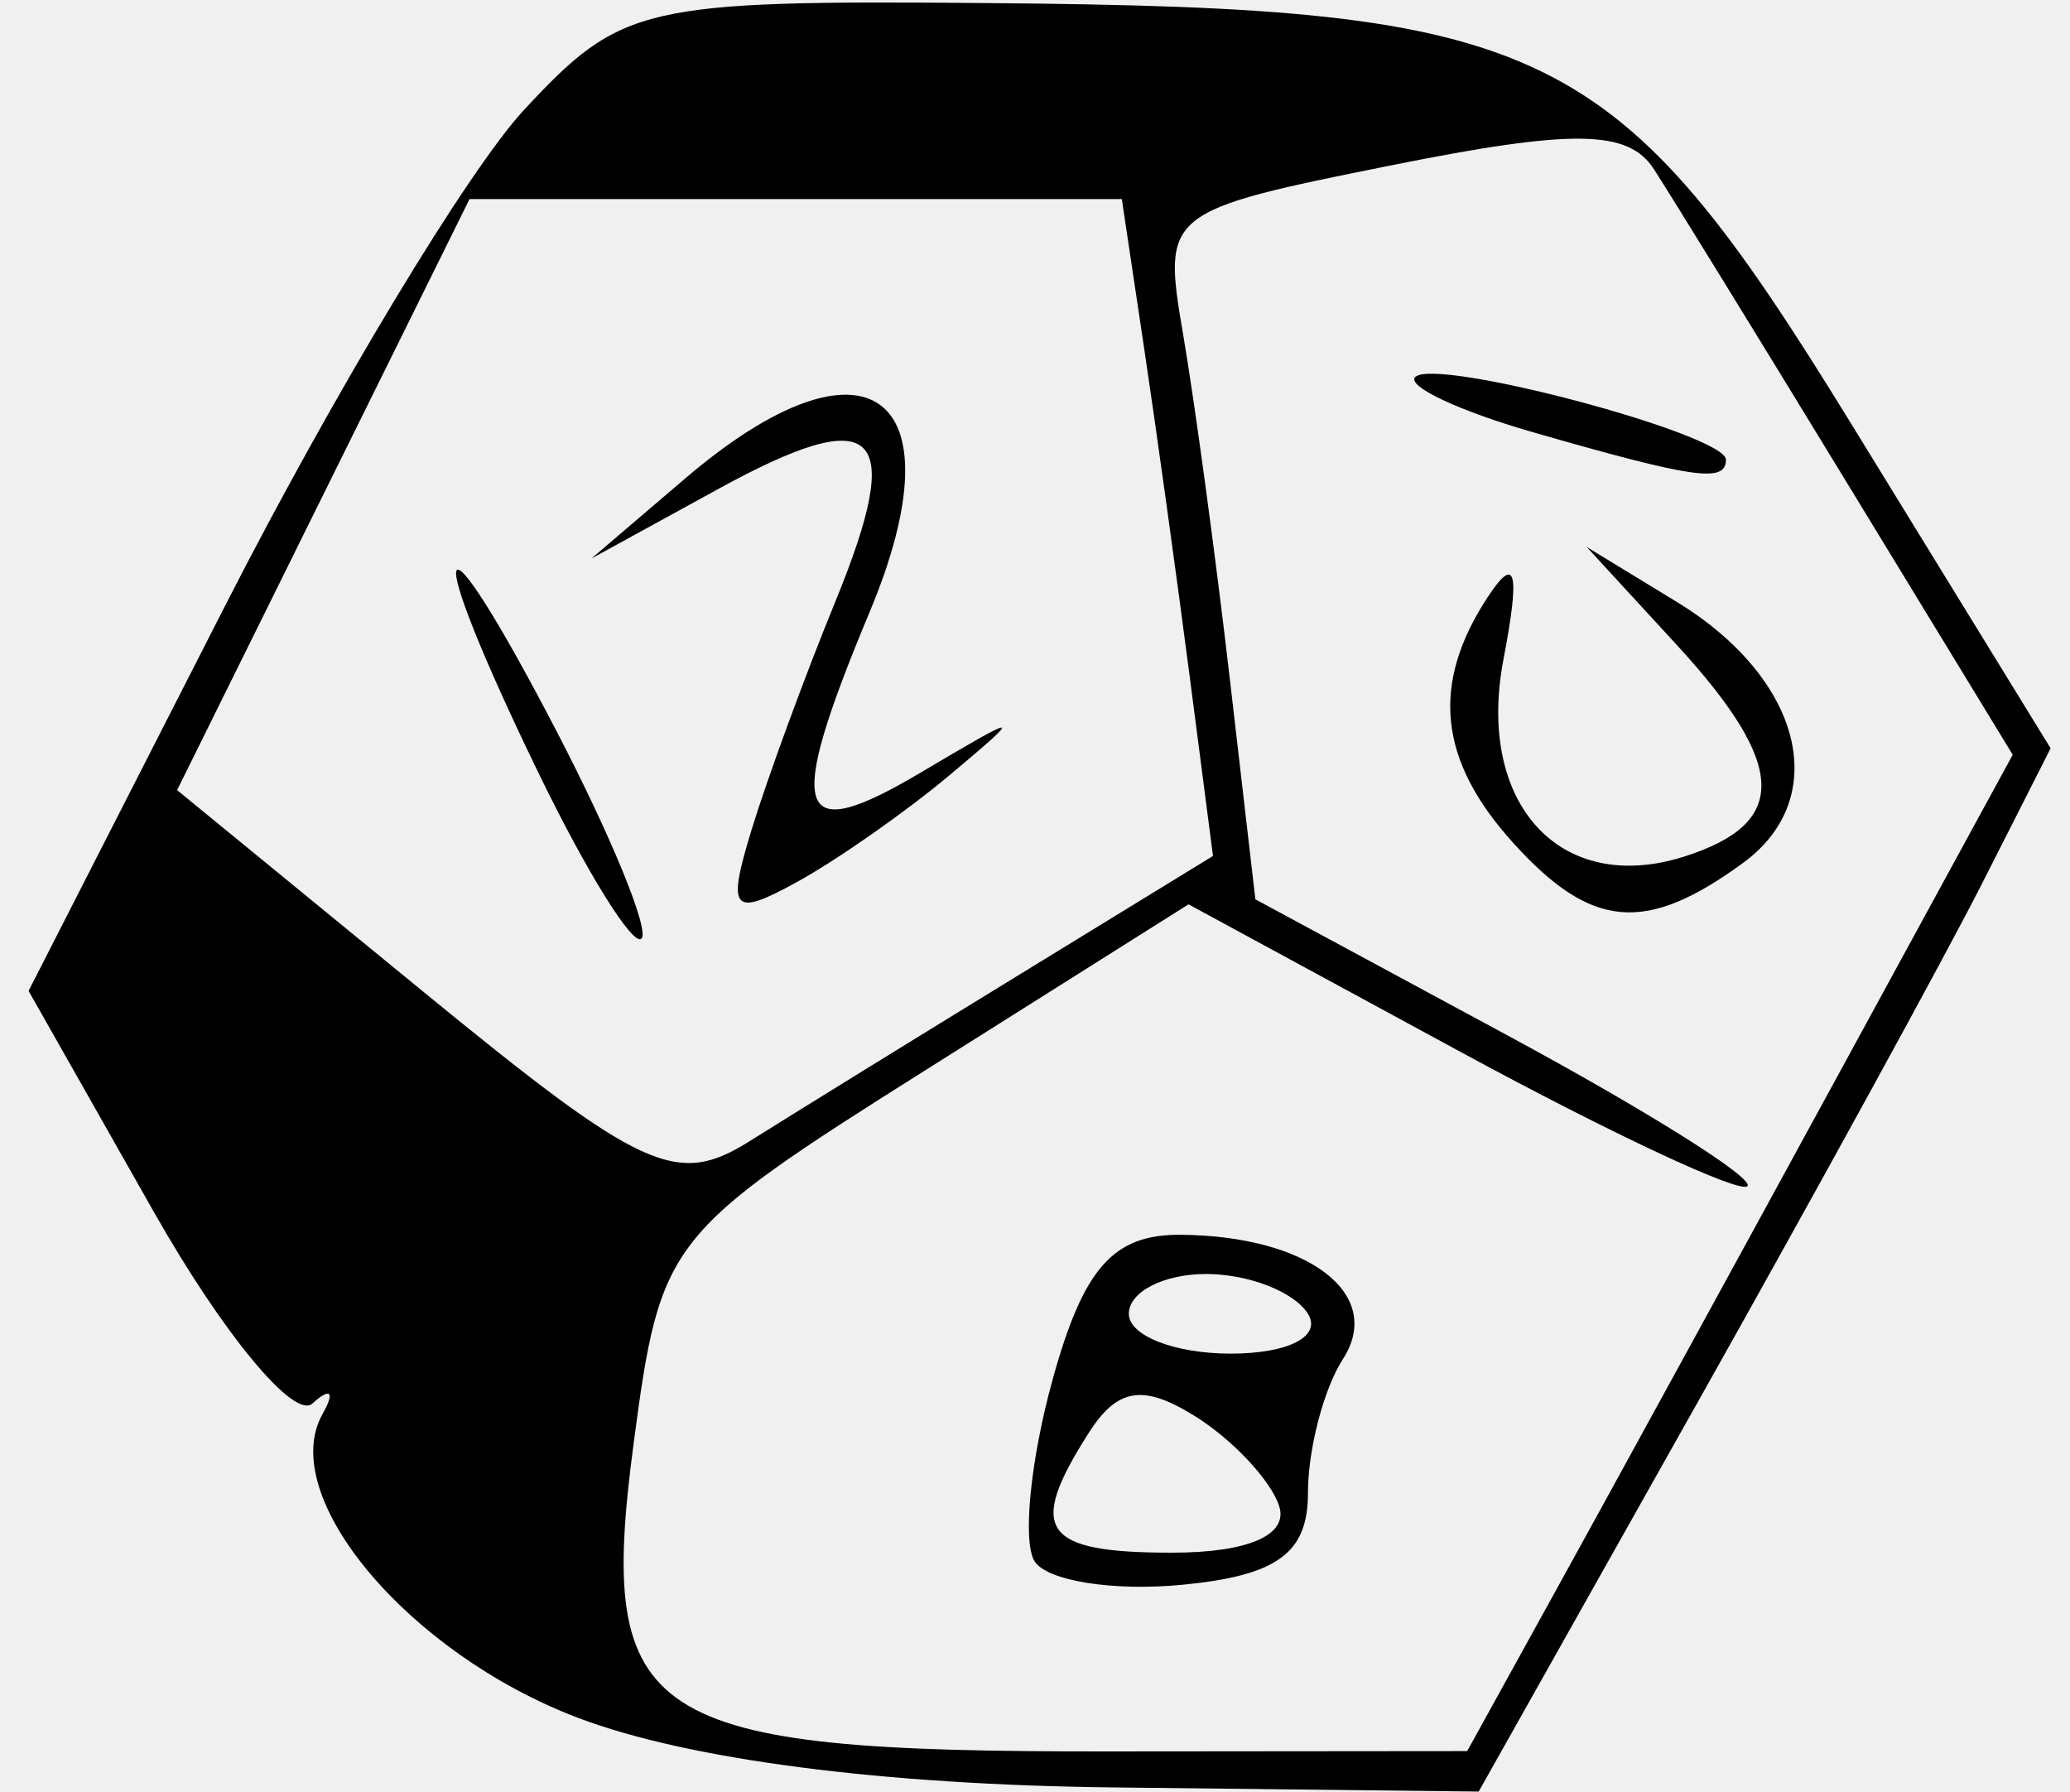
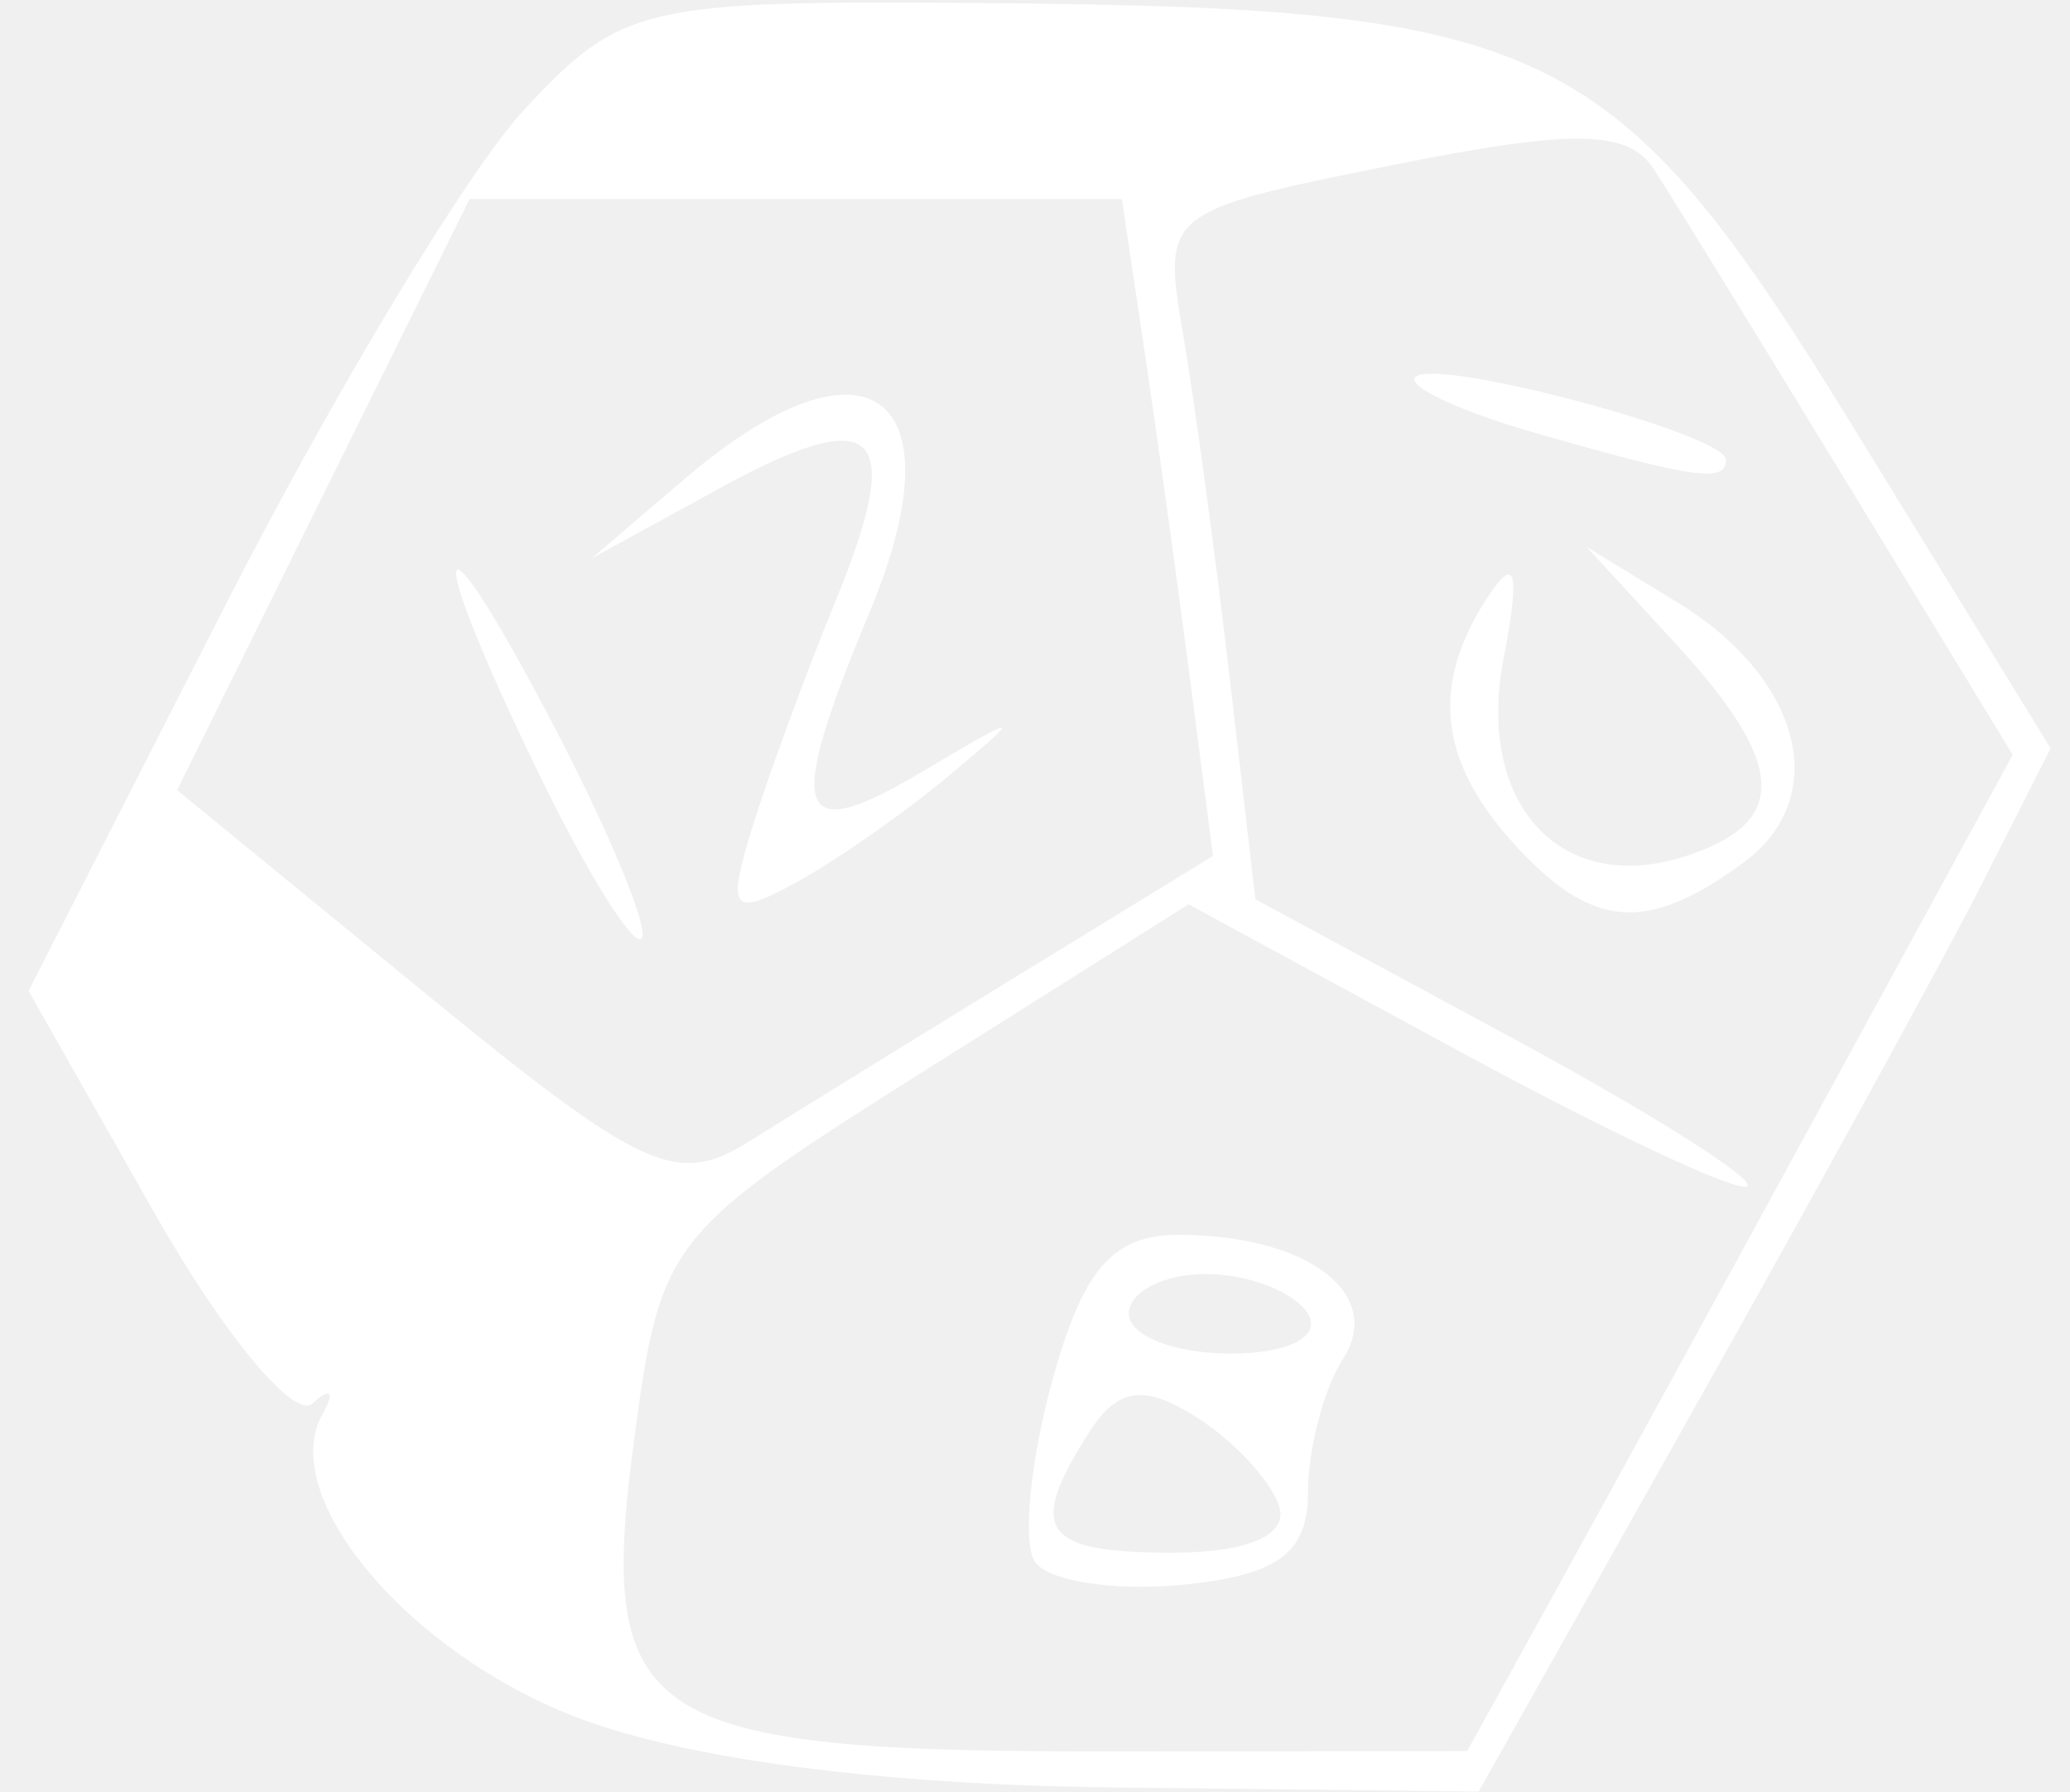
- <svg xmlns="http://www.w3.org/2000/svg" width="52px" height="45px" viewBox="0 0 52 45" version="1.1">
+ <svg xmlns="http://www.w3.org/2000/svg" width="52" height="45">
+   <defs>
+     <style>*{fill:#fff}</style>
+   </defs>
  <g id="Page-1" stroke="none" stroke-width="1" fill="none" fill-rule="evenodd">
-     <g id="rpg_dice" transform="translate(-101, -7)" fill="#000000" fill-rule="nonzero">
-       <path d="M115.516,50.147 C111.255,48.53 107.937,44.578 109.105,42.513 C109.42,41.956 109.304,41.839 108.848,42.253 C108.391,42.667 106.601,40.504 104.868,37.447 L101.718,31.889 L106.666,22.194 C109.388,16.863 112.765,11.263 114.173,9.75 C116.613,7.127 117.148,7.004 125.794,7.077 C139.902,7.196 141.586,8.016 147.506,17.648 L152.513,25.796 L150.814,29.148 C149.88,30.992 146.647,36.888 143.631,42.25 L138.146,52 L129.001,51.897 C123.162,51.832 118.288,51.199 115.516,50.147 L115.516,50.147 Z M140.199,46.742 C141.487,44.409 144.57,38.778 147.051,34.229 L151.561,25.958 L147.459,19.229 C145.203,15.528 142.992,11.936 142.545,11.246 C141.905,10.256 140.516,10.236 135.963,11.15 C130.246,12.298 130.197,12.338 130.722,15.405 C131.013,17.107 131.54,20.995 131.893,24.044 L132.536,29.589 L138.89,33.018 C142.384,34.904 145.087,36.603 144.896,36.794 C144.705,36.985 141.468,35.471 137.702,33.428 L130.857,29.715 L124.231,33.891 C117.737,37.985 117.592,38.17 116.918,43.251 C115.989,50.251 117.142,51.002 128.798,50.992 L137.857,50.984 L140.199,46.742 L140.199,46.742 Z M126.988,46.213 C126.682,45.717 126.886,43.667 127.441,41.656 C128.216,38.851 128.964,38.004 130.654,38.015 C133.868,38.038 135.787,39.506 134.735,41.138 C134.252,41.887 133.857,43.4 133.857,44.5 C133.857,46.013 133.088,46.575 130.701,46.806 C128.965,46.975 127.294,46.708 126.988,46.213 Z M133.131,44.821 C132.914,44.173 131.964,43.161 131.019,42.571 C129.714,41.758 129.069,41.861 128.344,43 C126.79,45.437 127.183,46 130.44,46 C132.363,46 133.375,45.556 133.131,44.821 L133.131,44.821 Z M133.857,40 C133.517,39.45 132.365,39 131.298,39 C130.23,39 129.357,39.45 129.357,40 C129.357,40.55 130.508,41 131.916,41 C133.367,41 134.207,40.567 133.857,40 Z M139.012,28.171 C137.136,26.099 136.938,24.186 138.371,22 C139.08,20.919 139.191,21.353 138.769,23.556 C138.074,27.188 140.194,29.504 143.309,28.515 C145.953,27.676 145.898,26.217 143.107,23.183 L140.857,20.737 L143.118,22.116 C146.27,24.038 147.033,27.033 144.788,28.674 C142.342,30.462 140.978,30.344 139.012,28.171 Z M139.497,17.853 C137.649,17.321 136.325,16.699 136.553,16.47 C137.058,15.965 144.357,17.908 144.357,18.547 C144.357,19.136 143.563,19.023 139.497,17.853 L139.497,17.853 Z M126.664,31.446 L131.471,28.5 L130.887,24 C130.566,21.525 130.051,17.813 129.742,15.75 L129.181,12 L120.988,12 L112.795,12 L109.122,19.423 L105.449,26.846 L111.618,31.897 C117.131,36.413 118.002,36.813 119.821,35.67 C120.941,34.967 124.02,33.066 126.664,31.446 L126.664,31.446 Z M114.545,26.451 C111.533,20.251 111.869,19.383 114.972,25.348 C116.359,28.014 117.323,30.367 117.114,30.576 C116.905,30.785 115.749,28.929 114.545,26.451 L114.545,26.451 Z M119.882,27.836 C120.275,26.551 121.223,23.968 121.99,22.096 C123.758,17.777 123.04,17.092 119.042,19.283 L115.857,21.029 L118.217,19.014 C122.768,15.132 125.151,16.854 122.85,22.362 C120.715,27.472 120.965,28.278 124.107,26.418 C126.694,24.885 126.739,24.888 124.857,26.468 C123.757,27.391 122.027,28.602 121.012,29.159 C119.394,30.047 119.255,29.885 119.882,27.836 L119.882,27.836 Z" id="d12" />
+     <g id="rpg_dice" transform="translate(-101 -7)" fill="#000" fill-rule="nonzero">
+       <path d="M115.516 50.147c-4.26-1.617-7.58-5.569-6.411-7.634.315-.557.199-.674-.257-.26-.457.414-2.247-1.749-3.98-4.806l-3.15-5.558 4.948-9.695c2.722-5.331 6.1-10.931 7.507-12.444 2.44-2.623 2.975-2.746 11.62-2.673 14.11.12 15.793.94 21.713 10.571l5.007 8.148-1.699 3.352c-.934 1.844-4.167 7.74-7.183 13.102L138.146 52 129 51.897c-5.839-.065-10.713-.698-13.485-1.75zm24.683-3.405c1.288-2.333 4.371-7.964 6.852-12.513l4.51-8.27-4.102-6.73c-2.256-3.7-4.467-7.293-4.914-7.983-.64-.99-2.03-1.01-6.582-.096-5.717 1.148-5.766 1.188-5.241 4.255.29 1.702.818 5.59 1.171 8.64l.643 5.544 6.354 3.429c3.494 1.886 6.197 3.585 6.006 3.776-.191.191-3.428-1.323-7.194-3.366l-6.845-3.713-6.626 4.176c-6.494 4.094-6.64 4.28-7.313 9.36-.929 7 .224 7.751 11.88 7.74l9.059-.007 2.342-4.242zm-13.211-.53c-.306-.495-.102-2.545.453-4.556.775-2.805 1.523-3.652 3.213-3.64 3.214.022 5.133 1.49 4.08 3.122-.482.75-.877 2.262-.877 3.362 0 1.513-.77 2.075-3.156 2.306-1.736.169-3.407-.098-3.713-.593zm6.143-1.39c-.217-.649-1.167-1.661-2.112-2.25-1.305-.814-1.95-.71-2.675.428-1.554 2.437-1.16 3 2.096 3 1.923 0 2.935-.444 2.69-1.179zm.726-4.822c-.34-.55-1.492-1-2.56-1-1.067 0-1.94.45-1.94 1s1.151 1 2.559 1c1.451 0 2.291-.433 1.94-1zm5.155-11.829c-1.876-2.072-2.074-3.985-.641-6.171.709-1.081.82-.647.398 1.556-.695 3.632 1.425 5.948 4.54 4.96 2.644-.84 2.589-2.3-.202-5.333l-2.25-2.446 2.26 1.38c3.153 1.921 3.916 4.916 1.671 6.557-2.446 1.788-3.81 1.67-5.776-.503zm.485-10.318c-1.848-.532-3.172-1.154-2.944-1.383.505-.505 7.804 1.438 7.804 2.077 0 .59-.794.476-4.86-.694zm-12.833 13.593l4.807-2.946-.584-4.5a520.688 520.688 0 0 0-1.145-8.25l-.561-3.75h-16.386l-3.673 7.423-3.673 7.423 6.169 5.051c5.513 4.516 6.384 4.916 8.203 3.773 1.12-.703 4.199-2.604 6.843-4.224zm-12.119-4.995c-3.012-6.2-2.676-7.068.427-1.103 1.387 2.666 2.351 5.019 2.142 5.228-.209.209-1.365-1.647-2.569-4.125zm5.337 1.385c.393-1.285 1.341-3.868 2.108-5.74 1.768-4.319 1.05-5.004-2.948-2.813l-3.185 1.746 2.36-2.015c4.55-3.882 6.934-2.16 4.633 3.348-2.135 5.11-1.885 5.916 1.257 4.056 2.587-1.533 2.632-1.53.75.05-1.1.923-2.83 2.134-3.845 2.691-1.618.888-1.757.726-1.13-1.323z" id="d12" />
    </g>
  </g>
</svg>
